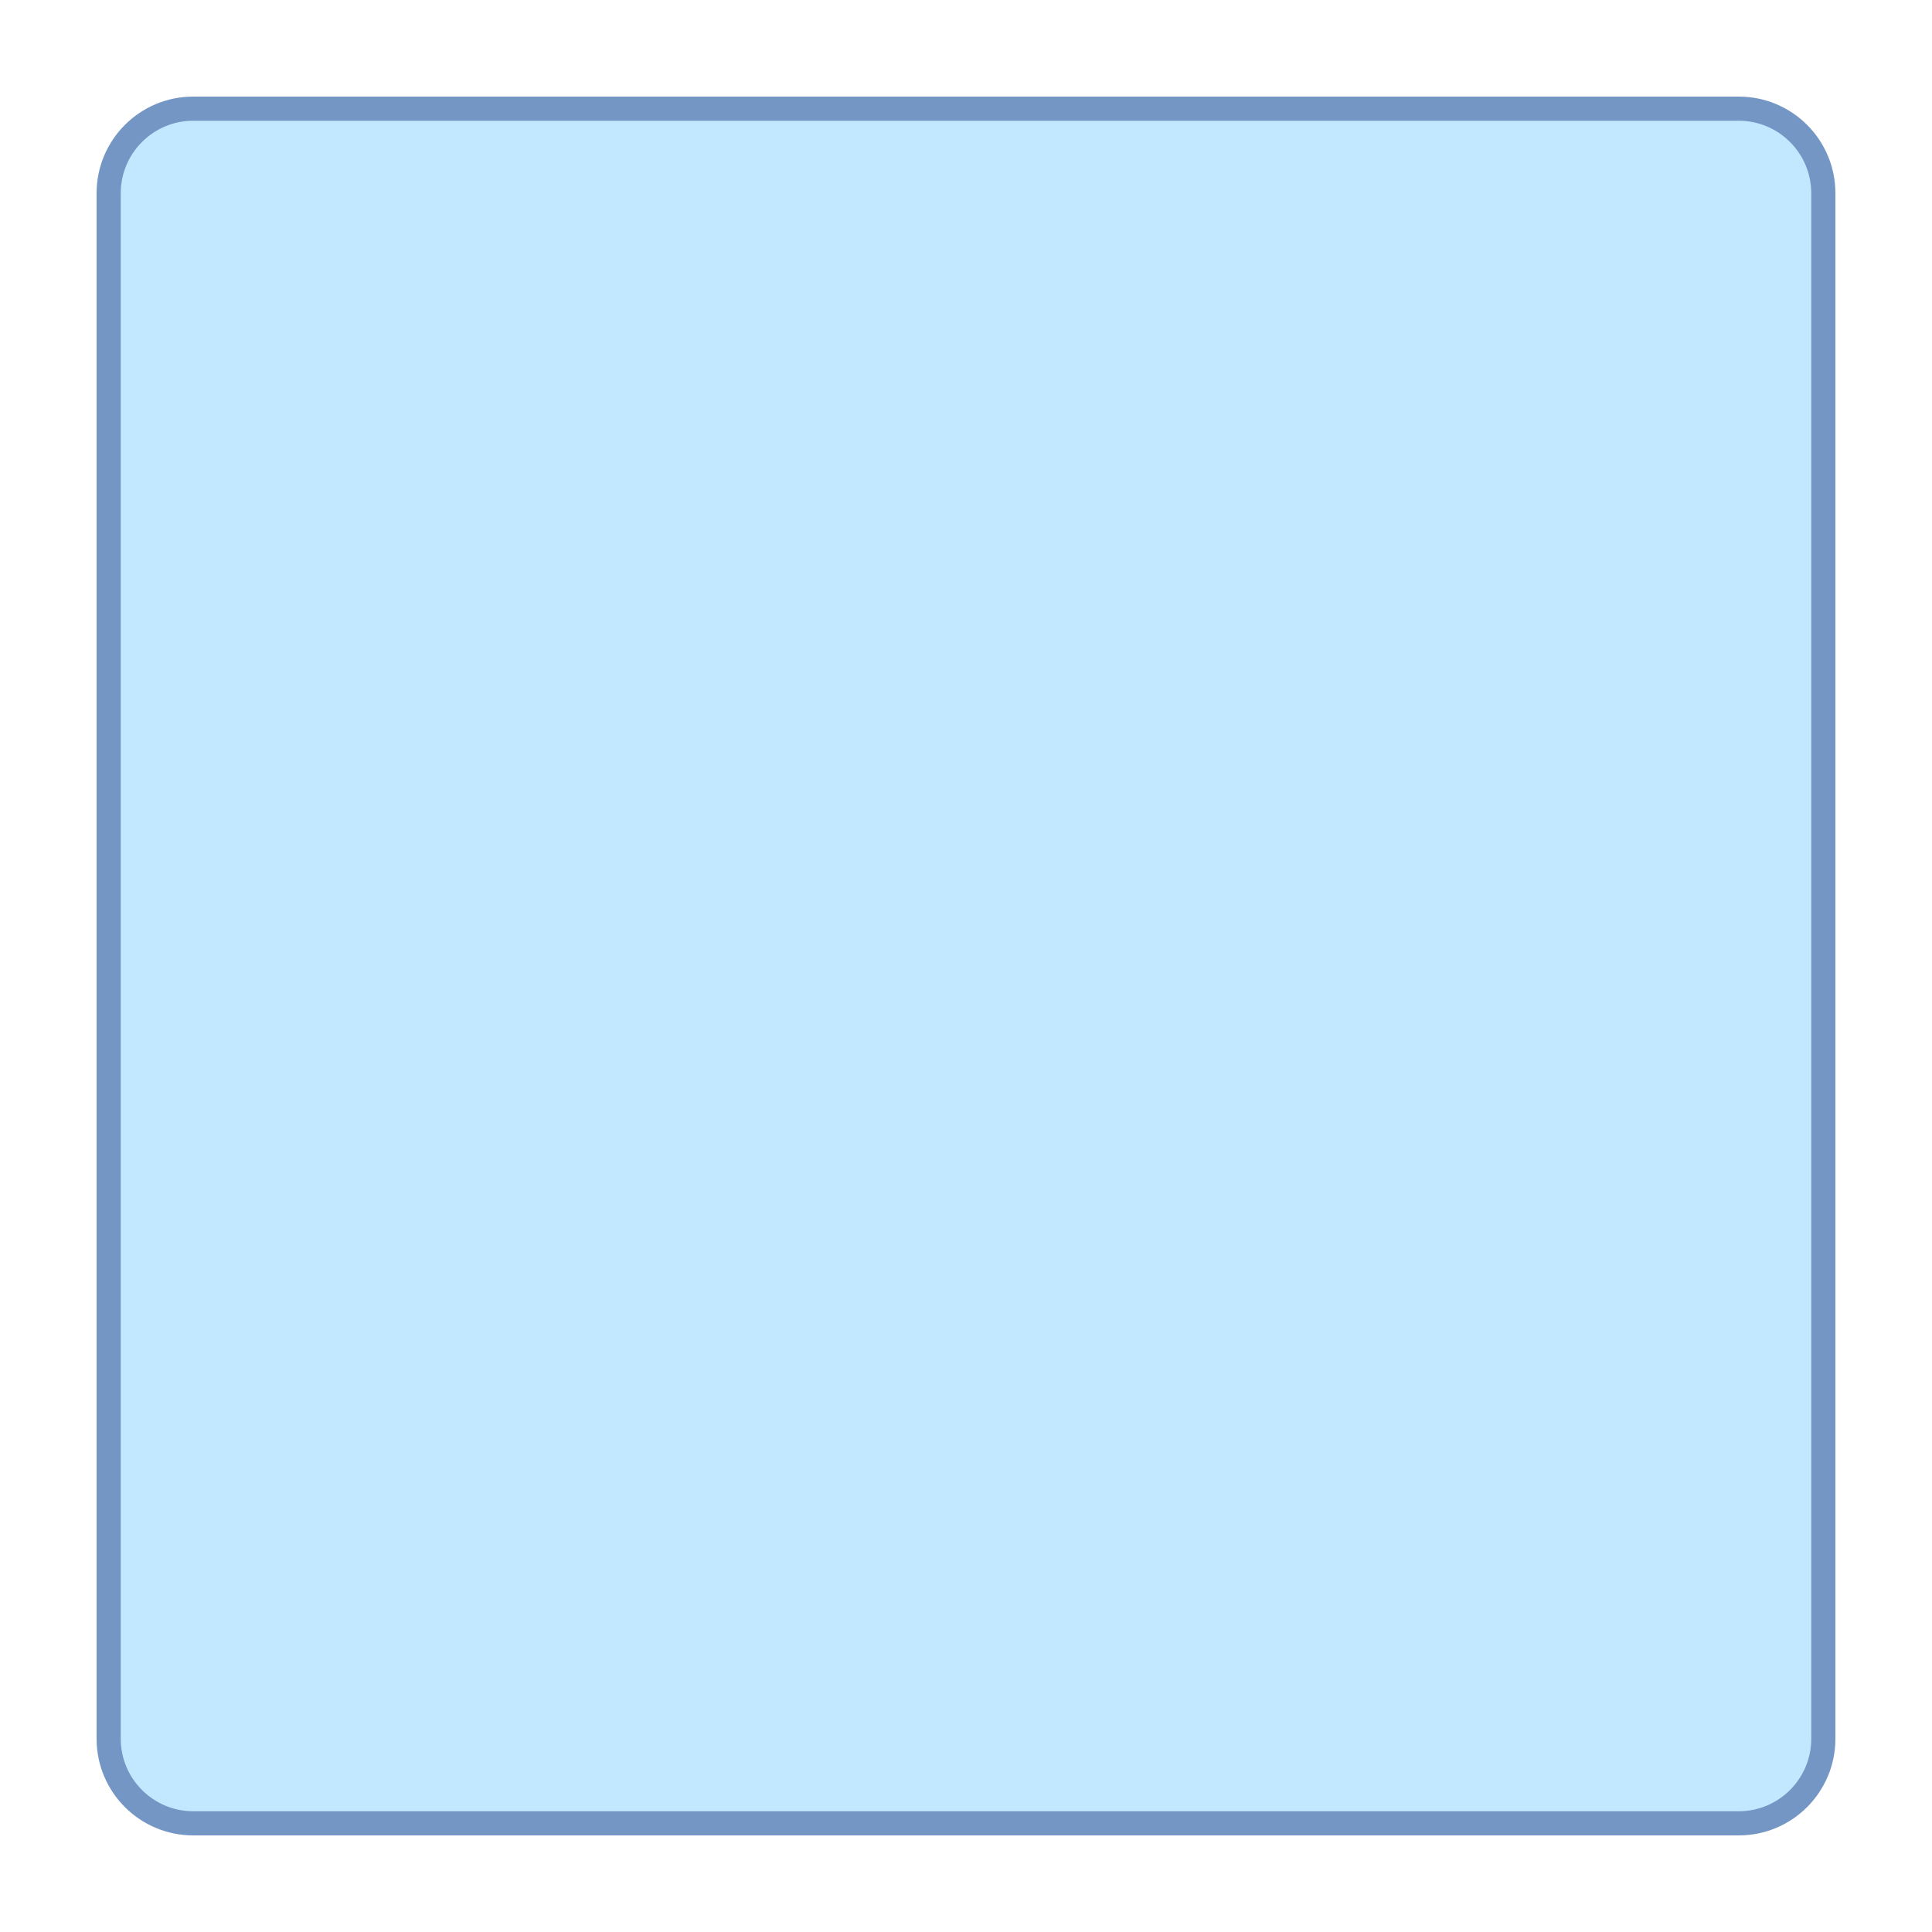
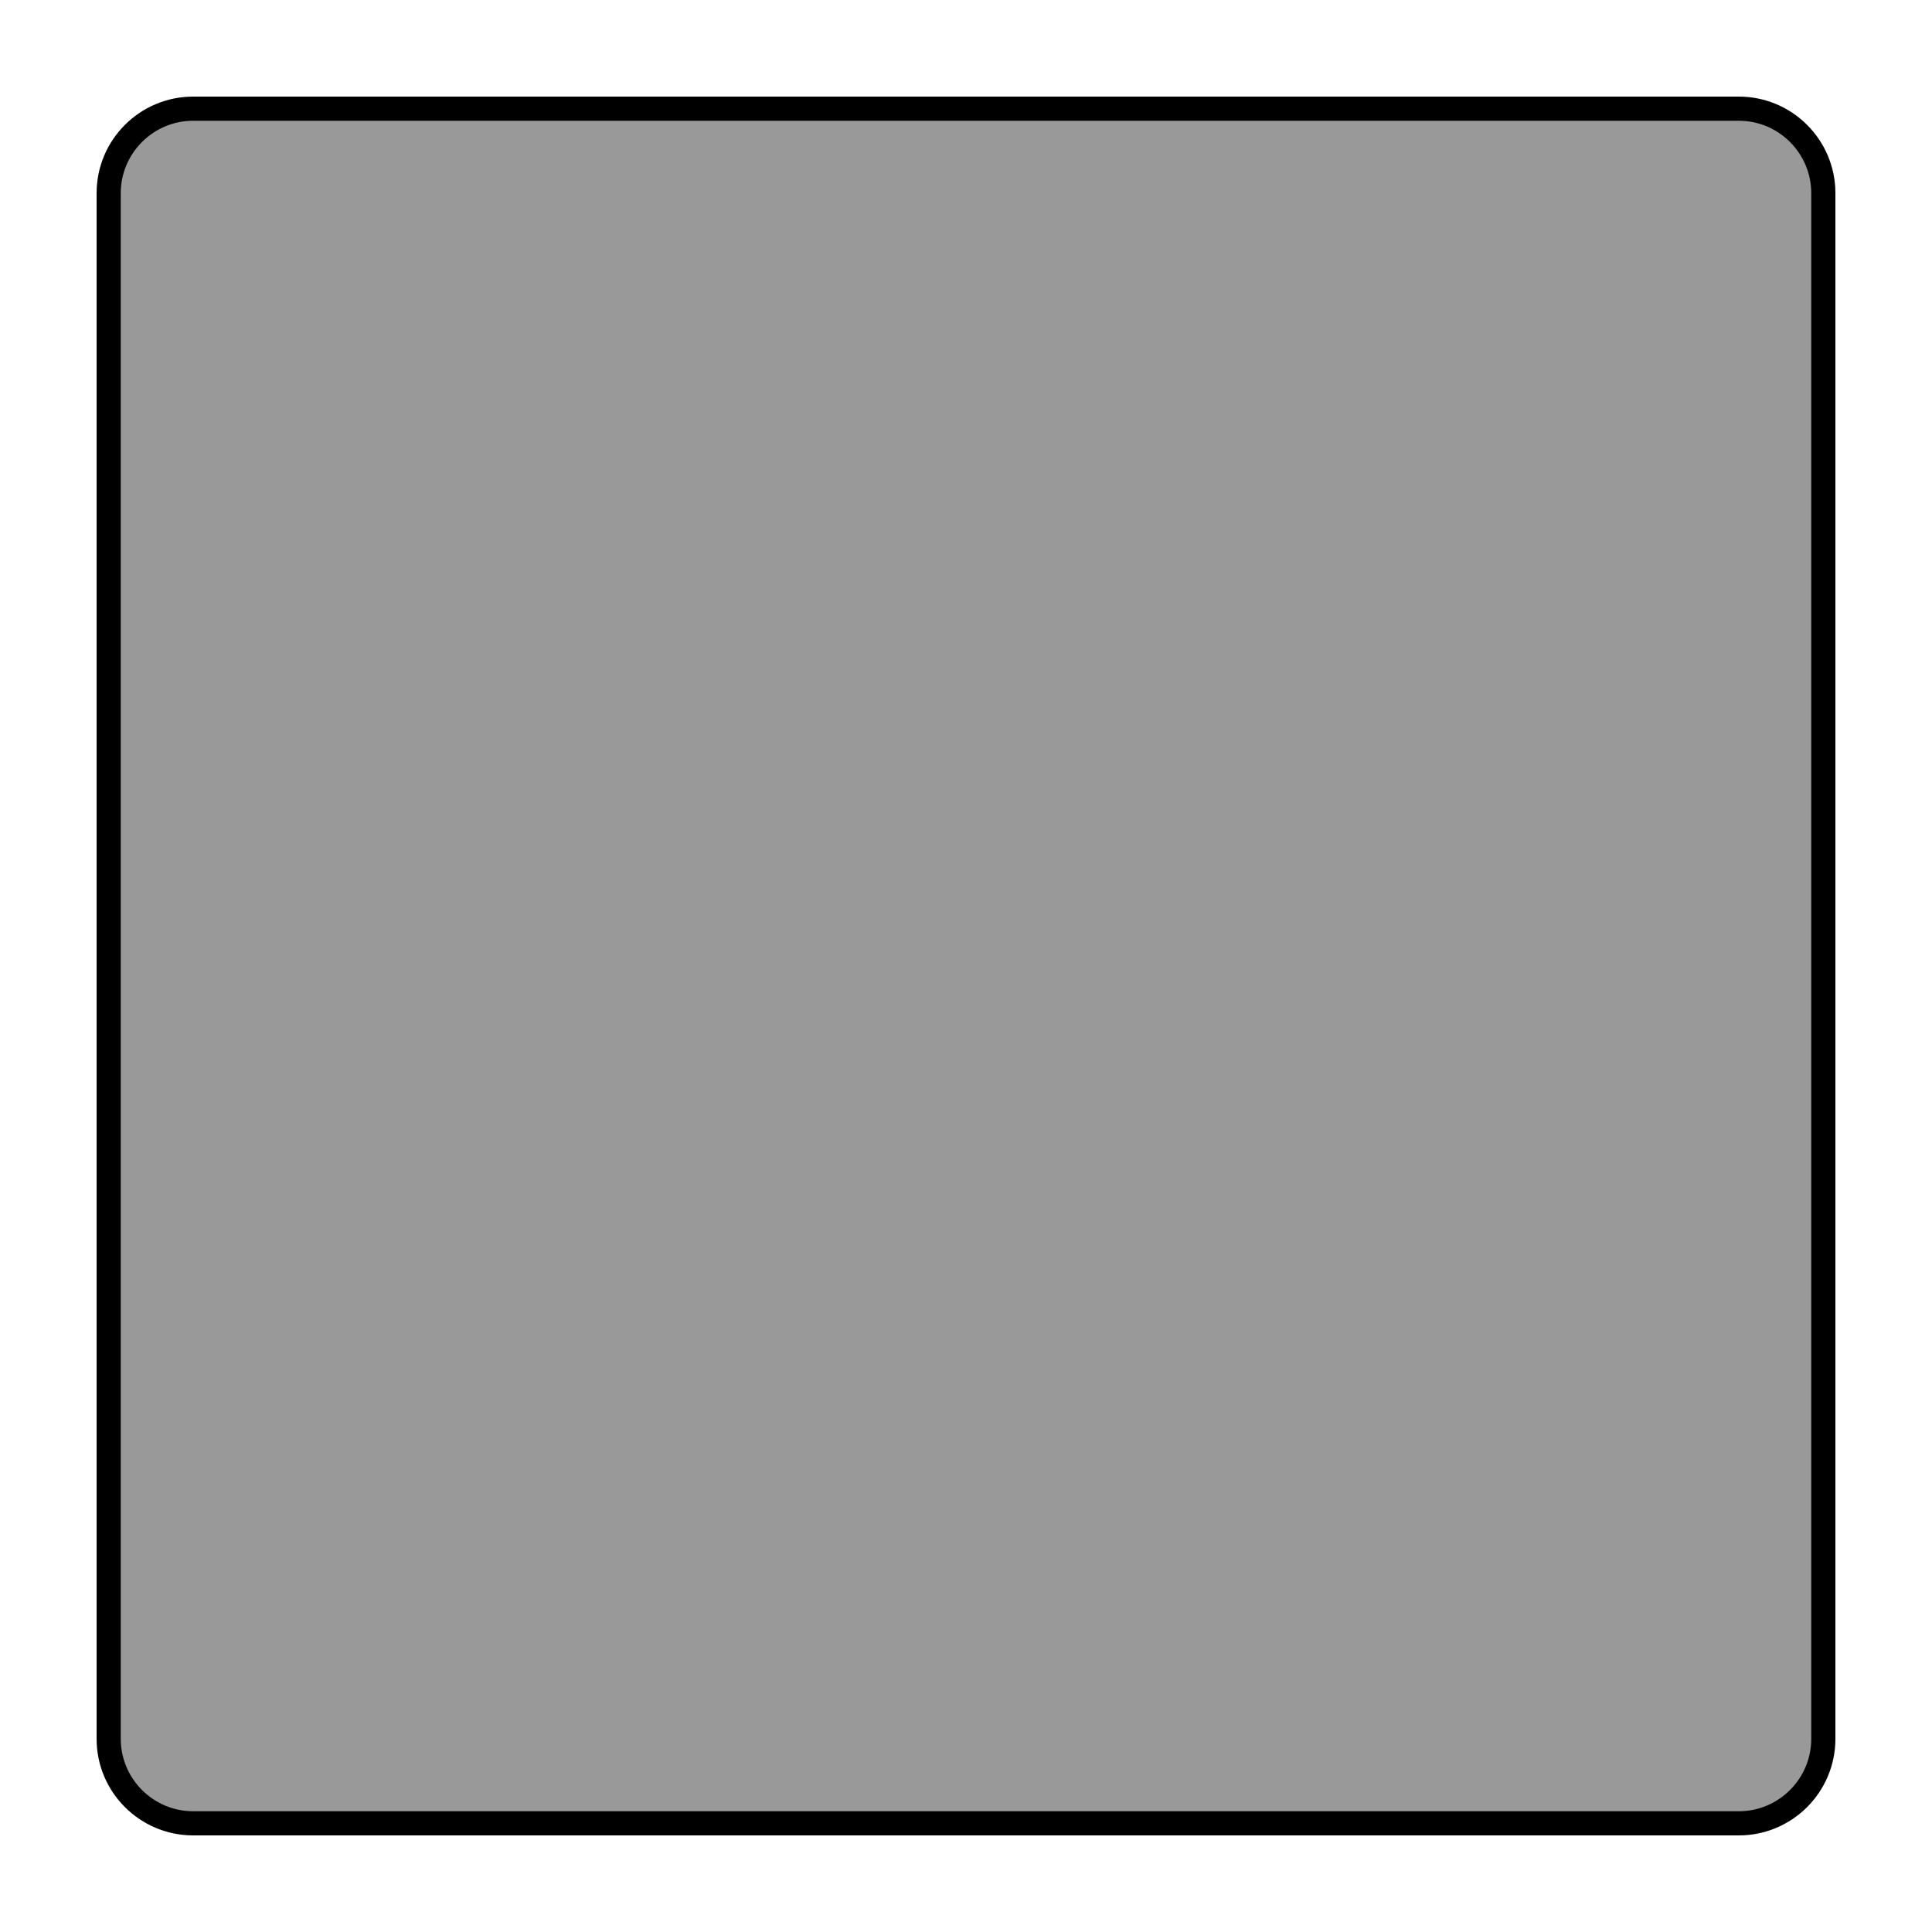
<svg xmlns="http://www.w3.org/2000/svg" version="1.1" id="Layer_1" x="0px" y="0px" viewBox="0 0 80 80" style="enable-background:new 0 0 80 80;" xml:space="preserve" width="80" height="80">
  <g>
-     <path style="fill:#C2E8FF;" d="M8,75.5c-1.93,0-3.5-1.57-3.5-3.5V8c0-1.93,1.57-3.5,3.5-3.5h64c1.93,0,3.5,1.57,3.5,3.5v64   c0,1.93-1.57,3.5-3.5,3.5H8z" />
+     <path style="fill:#999999;" d="M8,75.5c-1.93,0-3.5-1.57-3.5-3.5V8c0-1.93,1.57-3.5,3.5-3.5h64c1.93,0,3.5,1.57,3.5,3.5v64   c0,1.93-1.57,3.5-3.5,3.5H8z" />
    <g>
-       <path style="fill:#7496C4;" d="M72,5c1.654,0,3,1.346,3,3v64c0,1.654-1.346,3-3,3H8c-1.654,0-3-1.346-3-3V8c0-1.654,1.346-3,3-3    H72 M72,4H8C5.791,4,4,5.791,4,8v64c0,2.209,1.791,4,4,4h64c2.209,0,4-1.791,4-4V8C76,5.791,74.209,4,72,4L72,4z" />
+       <path style="fill:#000000;" d="M72,5c1.654,0,3,1.346,3,3v64c0,1.654-1.346,3-3,3H8c-1.654,0-3-1.346-3-3V8c0-1.654,1.346-3,3-3    H72 M72,4H8C5.791,4,4,5.791,4,8v64c0,2.209,1.791,4,4,4h64c2.209,0,4-1.791,4-4V8C76,5.791,74.209,4,72,4L72,4z" />
    </g>
  </g>
</svg>
